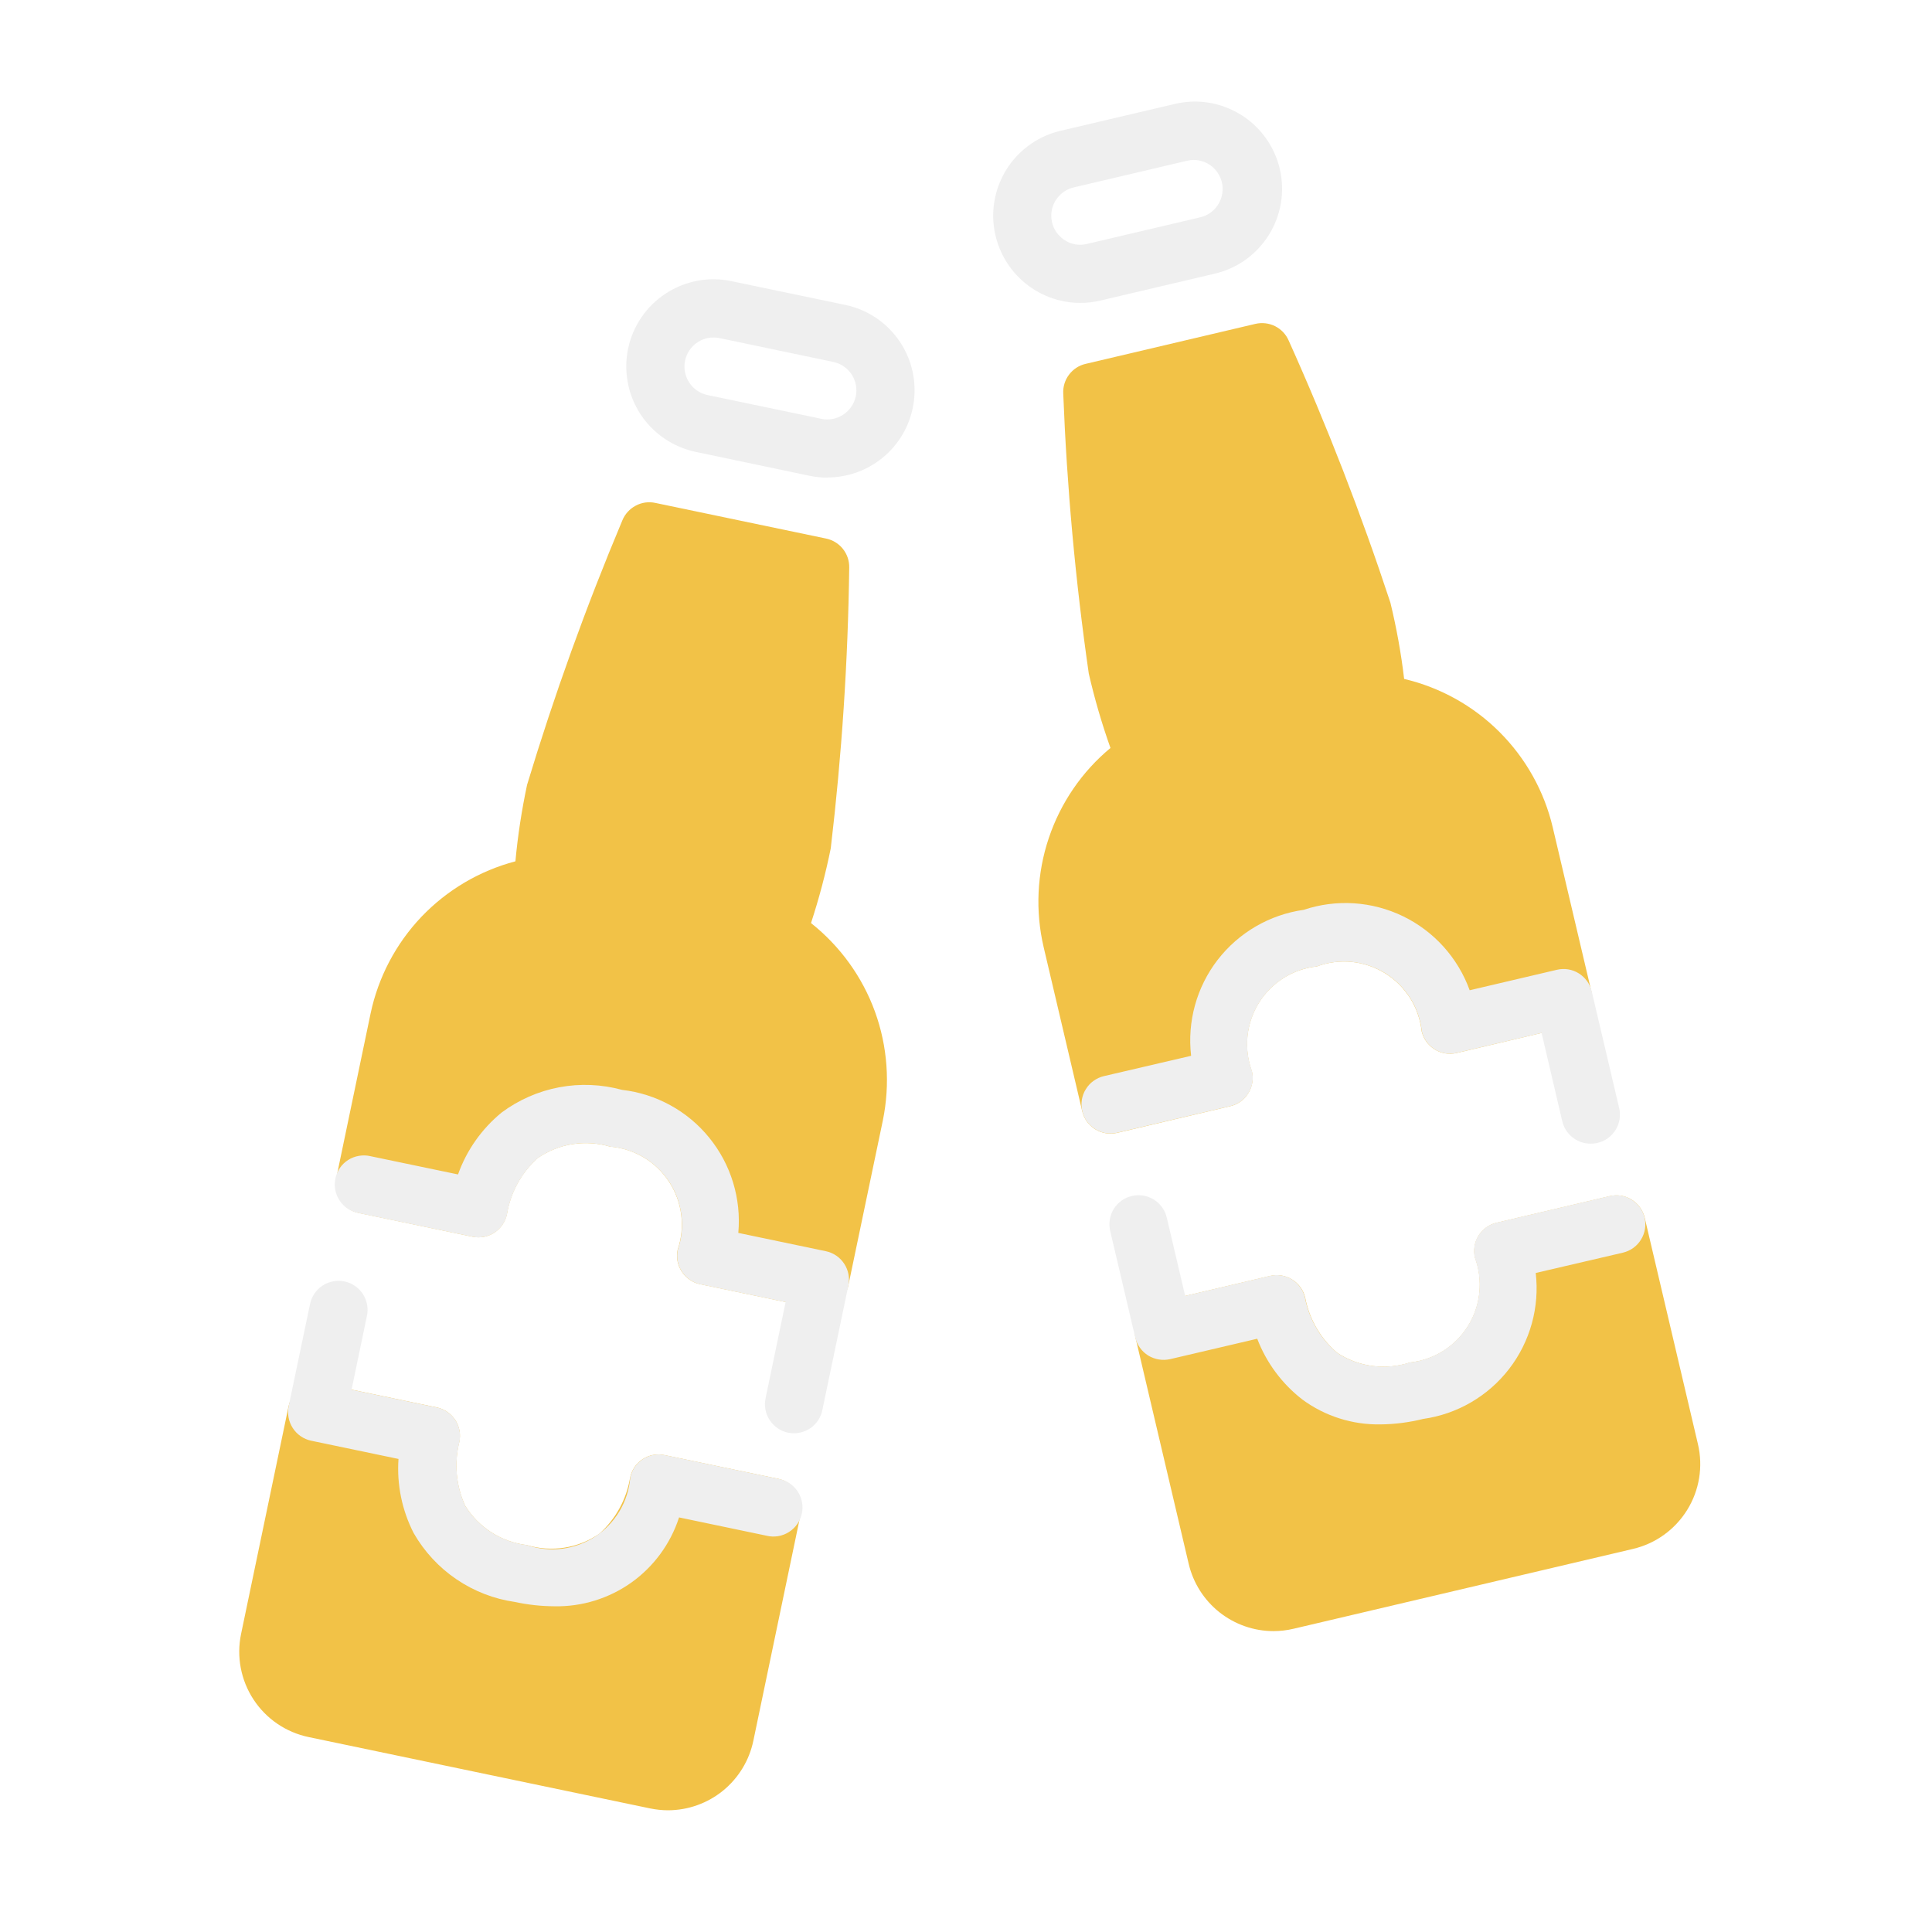
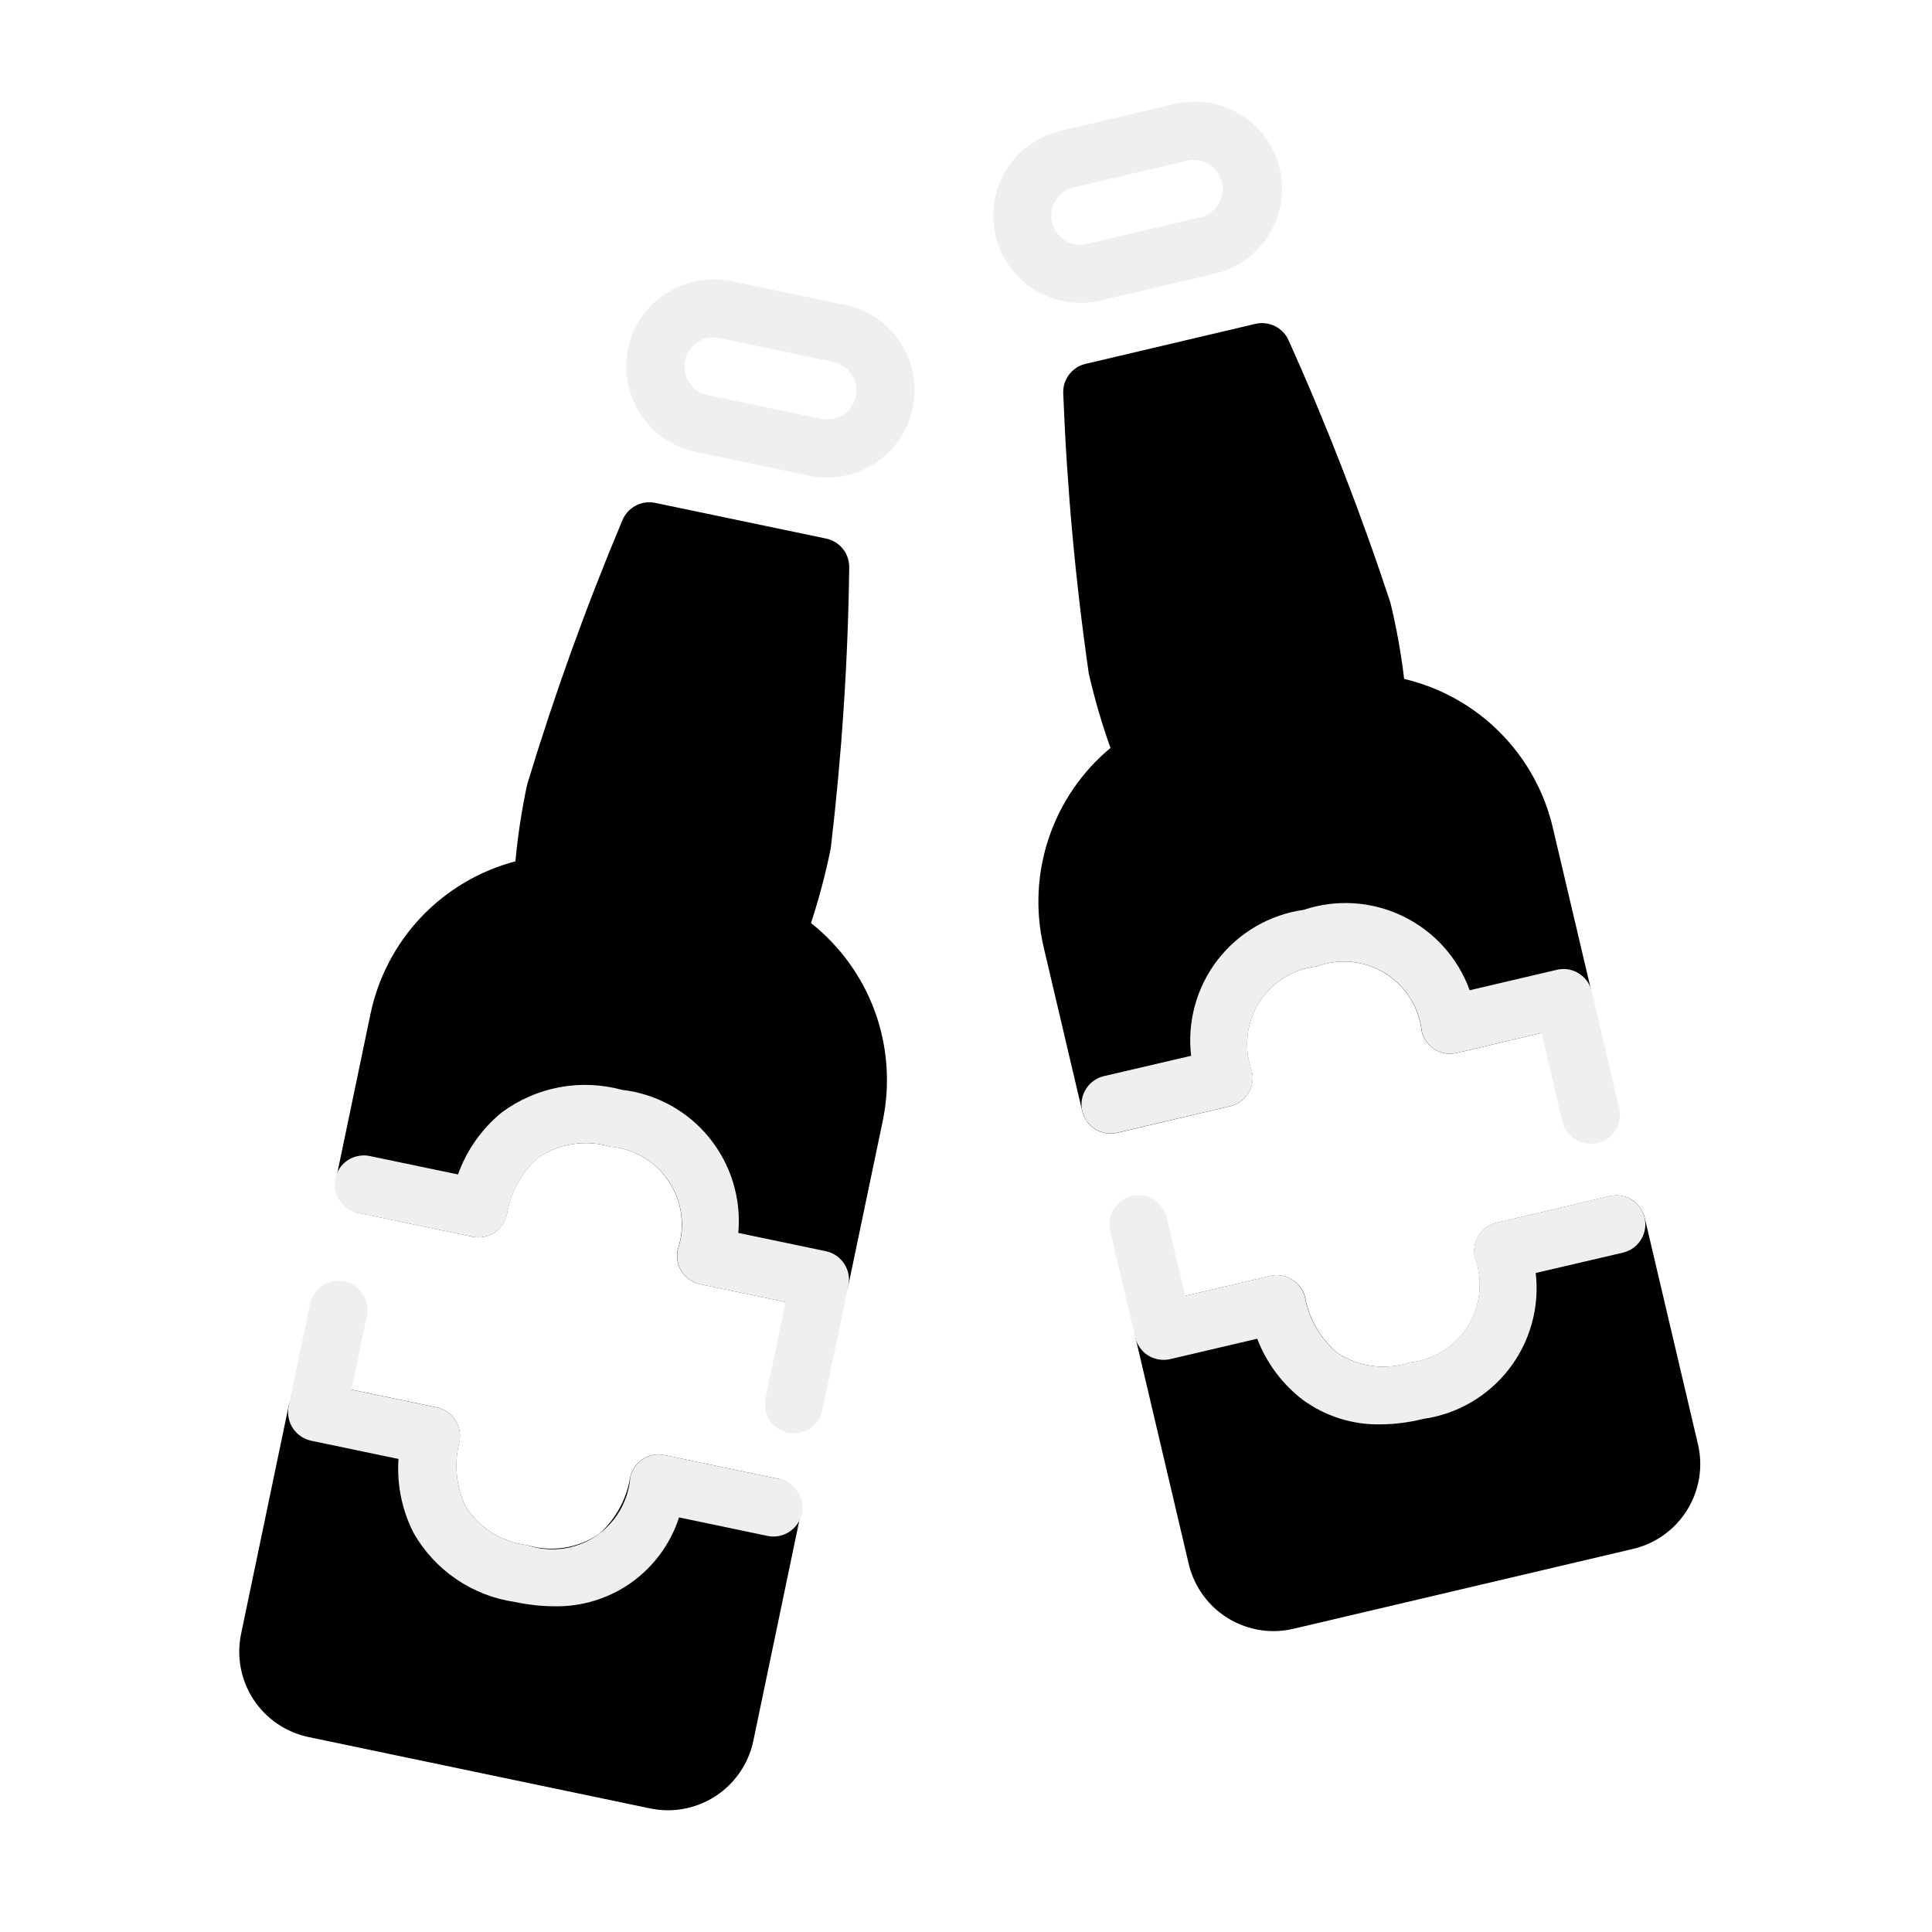
- <svg xmlns="http://www.w3.org/2000/svg" width="27" height="27" viewBox="0 0 27 27" fill="none">
+ <svg xmlns="http://www.w3.org/2000/svg" width="27" height="27" class="iconPrimary" viewBox="0 0 27 27" fill="none">
  <path d="M11.562 6.675C11.479 6.675 11.395 6.666 11.313 6.649L9.722 6.315C9.565 6.282 9.416 6.218 9.284 6.128C9.152 6.038 9.039 5.923 8.951 5.789C8.864 5.655 8.803 5.505 8.774 5.348C8.744 5.19 8.745 5.029 8.778 4.872C8.811 4.715 8.874 4.567 8.964 4.435C9.055 4.302 9.17 4.189 9.304 4.102C9.438 4.014 9.588 3.954 9.745 3.924C9.902 3.894 10.064 3.896 10.221 3.929L11.812 4.261C12.107 4.322 12.369 4.491 12.547 4.735C12.725 4.978 12.806 5.279 12.775 5.579C12.744 5.879 12.603 6.157 12.379 6.359C12.155 6.561 11.864 6.673 11.562 6.673V6.675ZM11.479 5.854C11.585 5.875 11.694 5.854 11.784 5.795C11.874 5.736 11.937 5.644 11.96 5.539C11.971 5.487 11.971 5.433 11.961 5.38C11.951 5.328 11.931 5.278 11.902 5.233C11.873 5.189 11.835 5.15 11.791 5.12C11.747 5.09 11.698 5.069 11.645 5.058L10.055 4.725C10.002 4.714 9.948 4.714 9.896 4.723C9.843 4.733 9.793 4.754 9.749 4.783C9.704 4.812 9.666 4.85 9.636 4.894C9.606 4.938 9.585 4.988 9.574 5.04C9.552 5.146 9.573 5.255 9.632 5.346C9.691 5.436 9.783 5.499 9.888 5.521L11.479 5.853V5.854Z" fill="#EFEFEF" />
  <path d="M15.098 4.233C14.799 4.233 14.511 4.123 14.288 3.924C14.065 3.725 13.923 3.451 13.888 3.154C13.854 2.857 13.93 2.558 14.102 2.313C14.274 2.069 14.53 1.896 14.821 1.828L16.403 1.456C16.56 1.417 16.723 1.409 16.882 1.433C17.042 1.458 17.195 1.514 17.333 1.598C17.471 1.682 17.59 1.792 17.685 1.923C17.78 2.054 17.848 2.202 17.885 2.359C17.922 2.516 17.927 2.679 17.901 2.838C17.874 2.998 17.816 3.15 17.73 3.287C17.644 3.423 17.532 3.542 17.4 3.635C17.268 3.728 17.119 3.793 16.961 3.828L15.38 4.2C15.287 4.222 15.193 4.233 15.098 4.233ZM16.683 2.235C16.651 2.235 16.619 2.239 16.588 2.247L15.006 2.619C14.928 2.637 14.857 2.678 14.802 2.737C14.747 2.796 14.71 2.869 14.697 2.948C14.684 3.028 14.695 3.109 14.728 3.182C14.761 3.255 14.816 3.317 14.884 3.359C14.929 3.388 14.979 3.407 15.032 3.416C15.085 3.424 15.139 3.422 15.191 3.409L16.773 3.037C16.87 3.015 16.955 2.957 17.012 2.876C17.07 2.794 17.095 2.694 17.084 2.595C17.073 2.496 17.025 2.405 16.951 2.338C16.876 2.272 16.78 2.235 16.68 2.235H16.683Z" fill="#EFEFEF" />
-   <path d="M11.334 12.9C11.446 12.557 11.539 12.208 11.61 11.855C11.764 10.553 11.851 9.243 11.868 7.932C11.87 7.837 11.839 7.745 11.779 7.67C11.72 7.596 11.636 7.545 11.543 7.526L9.157 7.028C9.064 7.008 8.967 7.022 8.884 7.067C8.8 7.111 8.734 7.184 8.698 7.271C8.19 8.48 7.745 9.714 7.366 10.968C7.291 11.321 7.236 11.678 7.203 12.037C6.702 12.169 6.247 12.438 5.889 12.813C5.532 13.189 5.286 13.657 5.179 14.164L4.698 16.47C4.676 16.576 4.697 16.686 4.756 16.776C4.815 16.866 4.907 16.929 5.012 16.951L6.603 17.283C6.655 17.294 6.709 17.295 6.762 17.285C6.814 17.275 6.864 17.255 6.909 17.226C6.999 17.166 7.062 17.074 7.084 16.968C7.134 16.665 7.286 16.388 7.515 16.183C7.661 16.083 7.828 16.016 8.003 15.989C8.178 15.962 8.356 15.974 8.526 16.024C8.692 16.038 8.852 16.089 8.995 16.174C9.138 16.259 9.259 16.376 9.35 16.515C9.441 16.654 9.5 16.812 9.52 16.977C9.541 17.142 9.524 17.309 9.47 17.467C9.448 17.572 9.469 17.682 9.528 17.772C9.587 17.862 9.679 17.925 9.785 17.947L11.376 18.279C11.428 18.29 11.482 18.29 11.534 18.28C11.586 18.271 11.636 18.25 11.681 18.221C11.726 18.192 11.764 18.154 11.794 18.11C11.824 18.066 11.845 18.016 11.856 17.964L12.338 15.658C12.442 15.15 12.404 14.623 12.227 14.136C12.05 13.65 11.74 13.222 11.334 12.9Z" fill="#F2C247" />
-   <path d="M10.877 20.667L9.286 20.335C9.234 20.324 9.18 20.323 9.128 20.333C9.075 20.343 9.025 20.363 8.981 20.392C8.936 20.422 8.898 20.459 8.868 20.503C8.838 20.548 8.817 20.597 8.806 20.649C8.756 20.953 8.604 21.23 8.375 21.435C8.229 21.535 8.062 21.602 7.887 21.629C7.712 21.656 7.534 21.644 7.364 21.593C7.188 21.572 7.019 21.512 6.87 21.417C6.72 21.321 6.594 21.194 6.501 21.044C6.372 20.764 6.344 20.448 6.419 20.15C6.43 20.098 6.431 20.044 6.421 19.991C6.411 19.939 6.391 19.889 6.362 19.844C6.332 19.8 6.295 19.761 6.25 19.731C6.206 19.701 6.157 19.68 6.105 19.669L4.514 19.337C4.462 19.326 4.408 19.326 4.355 19.336C4.303 19.346 4.253 19.366 4.208 19.395C4.164 19.424 4.125 19.462 4.095 19.506C4.065 19.55 4.044 19.6 4.033 19.652L3.369 22.835C3.303 23.151 3.366 23.481 3.543 23.751C3.72 24.021 3.997 24.21 4.314 24.276L9.086 25.273C9.169 25.29 9.253 25.299 9.337 25.299C9.617 25.298 9.888 25.201 10.104 25.025C10.321 24.848 10.471 24.602 10.528 24.328L11.192 21.147C11.214 21.042 11.193 20.932 11.134 20.842C11.075 20.752 10.983 20.689 10.877 20.667Z" fill="#F2C247" />
-   <path d="M23.729 20.182L22.985 17.018C22.96 16.914 22.895 16.823 22.804 16.766C22.712 16.709 22.602 16.691 22.498 16.716L20.916 17.088C20.811 17.112 20.72 17.178 20.663 17.269C20.607 17.36 20.589 17.471 20.613 17.575C20.671 17.731 20.692 17.898 20.675 18.064C20.659 18.229 20.605 18.388 20.517 18.53C20.43 18.671 20.311 18.791 20.171 18.879C20.03 18.968 19.871 19.023 19.706 19.041C19.537 19.096 19.359 19.113 19.183 19.09C19.007 19.067 18.839 19.005 18.69 18.908C18.456 18.709 18.297 18.436 18.24 18.134C18.215 18.029 18.15 17.938 18.058 17.882C17.967 17.825 17.857 17.807 17.752 17.831L16.171 18.203C16.066 18.228 15.975 18.293 15.918 18.384C15.862 18.476 15.844 18.586 15.868 18.691L16.612 21.854C16.675 22.122 16.826 22.36 17.041 22.531C17.256 22.701 17.522 22.795 17.797 22.795C17.891 22.795 17.985 22.784 18.078 22.762L22.823 21.646C23.137 21.572 23.409 21.376 23.579 21.101C23.749 20.827 23.803 20.496 23.729 20.182Z" fill="#F2C247" />
-   <path d="M17.495 14.971C17.438 14.815 17.416 14.648 17.433 14.483C17.45 14.318 17.504 14.158 17.591 14.017C17.679 13.876 17.797 13.756 17.938 13.667C18.078 13.579 18.237 13.524 18.403 13.506C18.558 13.448 18.725 13.427 18.891 13.443C19.056 13.46 19.215 13.514 19.357 13.602C19.498 13.689 19.617 13.808 19.706 13.948C19.795 14.089 19.85 14.248 19.868 14.413C19.893 14.518 19.958 14.608 20.049 14.665C20.14 14.722 20.251 14.74 20.355 14.716L21.937 14.343C22.042 14.319 22.133 14.254 22.189 14.162C22.246 14.071 22.264 13.961 22.24 13.856L21.7 11.563C21.581 11.058 21.323 10.597 20.956 10.23C20.59 9.864 20.128 9.607 19.623 9.488C19.581 9.129 19.516 8.773 19.431 8.422C19.021 7.177 18.547 5.954 18.009 4.758C17.971 4.671 17.904 4.601 17.819 4.558C17.734 4.516 17.637 4.505 17.545 4.526L15.172 5.085C15.079 5.106 14.997 5.16 14.94 5.236C14.883 5.311 14.854 5.405 14.859 5.5C14.91 6.81 15.029 8.116 15.216 9.414C15.297 9.766 15.398 10.113 15.519 10.453C15.12 10.784 14.822 11.22 14.657 11.712C14.492 12.203 14.467 12.731 14.585 13.236L15.124 15.529C15.149 15.634 15.214 15.724 15.305 15.781C15.397 15.838 15.507 15.856 15.612 15.832L17.193 15.459C17.298 15.435 17.389 15.369 17.445 15.278C17.502 15.186 17.52 15.076 17.495 14.971Z" fill="#F2C247" />
+   <path d="M11.334 12.9C11.446 12.557 11.539 12.208 11.61 11.855C11.764 10.553 11.851 9.243 11.868 7.932C11.87 7.837 11.839 7.745 11.779 7.67C11.72 7.596 11.636 7.545 11.543 7.526L9.157 7.028C9.064 7.008 8.967 7.022 8.884 7.067C8.8 7.111 8.734 7.184 8.698 7.271C8.19 8.48 7.745 9.714 7.366 10.968C7.291 11.321 7.236 11.678 7.203 12.037C6.702 12.169 6.247 12.438 5.889 12.813C5.532 13.189 5.286 13.657 5.179 14.164L4.698 16.47C4.676 16.576 4.697 16.686 4.756 16.776C4.815 16.866 4.907 16.929 5.012 16.951L6.603 17.283C6.655 17.294 6.709 17.295 6.762 17.285C6.814 17.275 6.864 17.255 6.909 17.226C6.999 17.166 7.062 17.074 7.084 16.968C7.134 16.665 7.286 16.388 7.515 16.183C7.661 16.083 7.828 16.016 8.003 15.989C8.178 15.962 8.356 15.974 8.526 16.024C8.692 16.038 8.852 16.089 8.995 16.174C9.138 16.259 9.259 16.376 9.35 16.515C9.441 16.654 9.5 16.812 9.52 16.977C9.541 17.142 9.524 17.309 9.47 17.467C9.448 17.572 9.469 17.682 9.528 17.772C9.587 17.862 9.679 17.925 9.785 17.947L11.376 18.279C11.428 18.29 11.482 18.29 11.534 18.28C11.586 18.271 11.636 18.25 11.681 18.221C11.726 18.192 11.764 18.154 11.794 18.11C11.824 18.066 11.845 18.016 11.856 17.964L12.338 15.658C12.442 15.15 12.404 14.623 12.227 14.136C12.05 13.65 11.74 13.222 11.334 12.9Z" fill="currentColor" />
+   <path d="M10.877 20.667L9.286 20.335C9.234 20.324 9.18 20.323 9.128 20.333C9.075 20.343 9.025 20.363 8.981 20.392C8.936 20.422 8.898 20.459 8.868 20.503C8.838 20.548 8.817 20.597 8.806 20.649C8.756 20.953 8.604 21.23 8.375 21.435C8.229 21.535 8.062 21.602 7.887 21.629C7.712 21.656 7.534 21.644 7.364 21.593C7.188 21.572 7.019 21.512 6.87 21.417C6.72 21.321 6.594 21.194 6.501 21.044C6.372 20.764 6.344 20.448 6.419 20.15C6.43 20.098 6.431 20.044 6.421 19.991C6.411 19.939 6.391 19.889 6.362 19.844C6.332 19.8 6.295 19.761 6.25 19.731C6.206 19.701 6.157 19.68 6.105 19.669L4.514 19.337C4.462 19.326 4.408 19.326 4.355 19.336C4.303 19.346 4.253 19.366 4.208 19.395C4.164 19.424 4.125 19.462 4.095 19.506C4.065 19.55 4.044 19.6 4.033 19.652L3.369 22.835C3.303 23.151 3.366 23.481 3.543 23.751C3.72 24.021 3.997 24.21 4.314 24.276L9.086 25.273C9.169 25.29 9.253 25.299 9.337 25.299C9.617 25.298 9.888 25.201 10.104 25.025C10.321 24.848 10.471 24.602 10.528 24.328L11.192 21.147C11.214 21.042 11.193 20.932 11.134 20.842C11.075 20.752 10.983 20.689 10.877 20.667Z" fill="currentColor" />
+   <path d="M23.729 20.182L22.985 17.018C22.96 16.914 22.895 16.823 22.804 16.766C22.712 16.709 22.602 16.691 22.498 16.716L20.916 17.088C20.811 17.112 20.72 17.178 20.663 17.269C20.607 17.36 20.589 17.471 20.613 17.575C20.671 17.731 20.692 17.898 20.675 18.064C20.659 18.229 20.605 18.388 20.517 18.53C20.43 18.671 20.311 18.791 20.171 18.879C20.03 18.968 19.871 19.023 19.706 19.041C19.537 19.096 19.359 19.113 19.183 19.09C19.007 19.067 18.839 19.005 18.69 18.908C18.456 18.709 18.297 18.436 18.24 18.134C18.215 18.029 18.15 17.938 18.058 17.882C17.967 17.825 17.857 17.807 17.752 17.831L16.171 18.203C16.066 18.228 15.975 18.293 15.918 18.384C15.862 18.476 15.844 18.586 15.868 18.691L16.612 21.854C16.675 22.122 16.826 22.36 17.041 22.531C17.256 22.701 17.522 22.795 17.797 22.795C17.891 22.795 17.985 22.784 18.078 22.762L22.823 21.646C23.137 21.572 23.409 21.376 23.579 21.101C23.749 20.827 23.803 20.496 23.729 20.182Z" fill="currentColor" />
+   <path d="M17.495 14.971C17.438 14.815 17.416 14.648 17.433 14.483C17.45 14.318 17.504 14.158 17.591 14.017C17.679 13.876 17.797 13.756 17.938 13.667C18.078 13.579 18.237 13.524 18.403 13.506C18.558 13.448 18.725 13.427 18.891 13.443C19.056 13.46 19.215 13.514 19.357 13.602C19.498 13.689 19.617 13.808 19.706 13.948C19.795 14.089 19.85 14.248 19.868 14.413C19.893 14.518 19.958 14.608 20.049 14.665C20.14 14.722 20.251 14.74 20.355 14.716L21.937 14.343C22.042 14.319 22.133 14.254 22.189 14.162C22.246 14.071 22.264 13.961 22.24 13.856L21.7 11.563C21.581 11.058 21.323 10.597 20.956 10.23C20.59 9.864 20.128 9.607 19.623 9.488C19.581 9.129 19.516 8.773 19.431 8.422C19.021 7.177 18.547 5.954 18.009 4.758C17.971 4.671 17.904 4.601 17.819 4.558C17.734 4.516 17.637 4.505 17.545 4.526L15.172 5.085C15.079 5.106 14.997 5.16 14.94 5.236C14.883 5.311 14.854 5.405 14.859 5.5C14.91 6.81 15.029 8.116 15.216 9.414C15.297 9.766 15.398 10.113 15.519 10.453C15.12 10.784 14.822 11.22 14.657 11.712C14.492 12.203 14.467 12.731 14.585 13.236L15.124 15.529C15.149 15.634 15.214 15.724 15.305 15.781C15.397 15.838 15.507 15.856 15.612 15.832L17.193 15.459C17.298 15.435 17.389 15.369 17.445 15.278C17.502 15.186 17.52 15.076 17.495 14.971Z" fill="currentColor" />
  <path d="M11.095 20.03C11.068 20.03 11.04 20.027 11.014 20.022C10.961 20.011 10.912 19.99 10.868 19.96C10.824 19.93 10.786 19.891 10.757 19.847C10.727 19.802 10.707 19.752 10.697 19.7C10.687 19.647 10.688 19.593 10.699 19.541L10.979 18.197L9.786 17.948C9.681 17.925 9.589 17.863 9.53 17.773C9.471 17.683 9.45 17.573 9.472 17.467C9.526 17.31 9.543 17.143 9.522 16.978C9.501 16.813 9.443 16.655 9.352 16.516C9.261 16.377 9.139 16.26 8.997 16.175C8.854 16.09 8.693 16.039 8.528 16.025C8.358 15.974 8.179 15.962 8.004 15.989C7.829 16.017 7.663 16.083 7.517 16.184C7.288 16.389 7.136 16.666 7.086 16.969C7.075 17.021 7.054 17.071 7.024 17.115C6.994 17.159 6.955 17.197 6.911 17.226C6.866 17.255 6.816 17.276 6.763 17.285C6.711 17.295 6.657 17.295 6.605 17.284L5.012 16.953C4.959 16.943 4.908 16.923 4.862 16.893C4.817 16.864 4.778 16.825 4.748 16.78C4.717 16.735 4.696 16.685 4.686 16.631C4.675 16.578 4.676 16.523 4.687 16.47C4.698 16.417 4.72 16.367 4.75 16.322C4.781 16.277 4.821 16.239 4.867 16.21C4.912 16.181 4.964 16.162 5.017 16.153C5.071 16.144 5.125 16.145 5.178 16.158L6.401 16.413C6.521 16.075 6.732 15.776 7.01 15.548C7.248 15.371 7.523 15.25 7.815 15.195C8.106 15.14 8.407 15.153 8.693 15.231C9.171 15.286 9.609 15.526 9.912 15.9C10.216 16.274 10.361 16.751 10.318 17.23L11.542 17.486C11.647 17.508 11.739 17.571 11.798 17.661C11.857 17.751 11.878 17.861 11.856 17.966L11.492 19.708C11.473 19.799 11.423 19.881 11.351 19.94C11.278 19.998 11.188 20.03 11.095 20.03Z" fill="#EFEFEF" />
  <path d="M7.747 22.448C7.562 22.447 7.378 22.427 7.198 22.388C6.904 22.346 6.623 22.237 6.378 22.07C6.133 21.904 5.929 21.683 5.781 21.425C5.618 21.106 5.544 20.747 5.569 20.389L4.347 20.134C4.242 20.111 4.15 20.048 4.092 19.958C4.033 19.868 4.013 19.758 4.034 19.653L4.333 18.223C4.355 18.118 4.418 18.025 4.508 17.966C4.598 17.907 4.708 17.887 4.814 17.908C4.919 17.93 5.012 17.993 5.071 18.084C5.13 18.174 5.15 18.284 5.128 18.389L4.913 19.421L6.106 19.67C6.158 19.681 6.208 19.702 6.252 19.732C6.296 19.762 6.334 19.801 6.363 19.845C6.392 19.89 6.412 19.94 6.422 19.992C6.432 20.045 6.432 20.099 6.421 20.151C6.345 20.449 6.374 20.765 6.502 21.045C6.596 21.195 6.722 21.322 6.871 21.417C7.021 21.512 7.19 21.572 7.366 21.593C7.523 21.647 7.69 21.664 7.855 21.644C8.02 21.623 8.178 21.565 8.318 21.474C8.457 21.383 8.573 21.261 8.658 21.119C8.743 20.976 8.794 20.815 8.808 20.649C8.819 20.597 8.84 20.548 8.87 20.503C8.9 20.459 8.938 20.422 8.983 20.392C9.028 20.363 9.078 20.343 9.13 20.333C9.182 20.323 9.236 20.324 9.288 20.335L10.879 20.667C10.933 20.676 10.984 20.697 11.03 20.726C11.075 20.756 11.114 20.794 11.145 20.839C11.175 20.884 11.197 20.935 11.207 20.988C11.218 21.042 11.217 21.097 11.206 21.15C11.195 21.203 11.174 21.253 11.143 21.298C11.111 21.343 11.072 21.381 11.026 21.41C10.98 21.439 10.929 21.459 10.875 21.468C10.821 21.477 10.767 21.475 10.714 21.462L9.49 21.206C9.371 21.573 9.138 21.892 8.824 22.116C8.51 22.339 8.132 22.456 7.747 22.448Z" fill="#EFEFEF" />
  <path d="M22.228 15.983C22.137 15.983 22.048 15.952 21.976 15.895C21.904 15.838 21.854 15.759 21.833 15.67L21.544 14.436L20.357 14.715C20.253 14.74 20.142 14.722 20.051 14.665C19.96 14.608 19.894 14.517 19.87 14.413C19.852 14.248 19.797 14.089 19.708 13.948C19.619 13.807 19.5 13.689 19.359 13.601C19.217 13.514 19.058 13.46 18.893 13.443C18.727 13.427 18.56 13.448 18.404 13.506C18.239 13.523 18.08 13.579 17.94 13.667C17.799 13.756 17.681 13.875 17.593 14.017C17.506 14.158 17.451 14.317 17.435 14.482C17.418 14.648 17.44 14.815 17.497 14.97C17.522 15.075 17.503 15.185 17.447 15.277C17.39 15.368 17.3 15.433 17.195 15.458L15.613 15.83C15.561 15.842 15.507 15.844 15.455 15.836C15.402 15.827 15.351 15.808 15.306 15.78C15.261 15.752 15.221 15.715 15.19 15.672C15.159 15.629 15.137 15.58 15.125 15.528C15.112 15.476 15.111 15.422 15.119 15.369C15.128 15.317 15.146 15.266 15.175 15.221C15.203 15.175 15.239 15.136 15.283 15.105C15.326 15.074 15.375 15.051 15.427 15.039L16.646 14.755C16.59 14.277 16.723 13.795 17.017 13.414C17.312 13.033 17.743 12.782 18.22 12.715C18.677 12.562 19.175 12.595 19.608 12.805C20.041 13.015 20.375 13.386 20.539 13.839L21.758 13.553C21.862 13.528 21.973 13.546 22.064 13.603C22.155 13.66 22.221 13.751 22.245 13.855L22.628 15.485C22.653 15.59 22.634 15.7 22.578 15.791C22.521 15.883 22.43 15.948 22.326 15.972C22.294 15.98 22.261 15.983 22.228 15.983Z" fill="#EFEFEF" />
  <path d="M19.297 19.906C18.903 19.914 18.517 19.792 18.2 19.558C17.916 19.338 17.698 19.044 17.57 18.709L16.354 18.994C16.249 19.018 16.139 19 16.047 18.944C16.002 18.916 15.962 18.879 15.931 18.835C15.9 18.792 15.877 18.743 15.865 18.691L15.515 17.202C15.491 17.097 15.509 16.987 15.565 16.895C15.622 16.804 15.713 16.738 15.818 16.714C15.923 16.689 16.033 16.707 16.125 16.764C16.217 16.821 16.282 16.912 16.306 17.017L16.563 18.11L17.75 17.83C17.854 17.806 17.964 17.824 18.056 17.881C18.147 17.938 18.212 18.028 18.237 18.133C18.295 18.435 18.453 18.708 18.688 18.907C18.836 19.004 19.005 19.066 19.18 19.089C19.356 19.112 19.535 19.095 19.703 19.04C19.869 19.022 20.027 18.967 20.168 18.878C20.309 18.79 20.427 18.67 20.515 18.529C20.602 18.388 20.657 18.228 20.673 18.063C20.689 17.897 20.668 17.73 20.61 17.575C20.586 17.47 20.604 17.36 20.661 17.268C20.718 17.177 20.808 17.112 20.913 17.087L22.495 16.715C22.6 16.69 22.71 16.708 22.802 16.765C22.893 16.822 22.959 16.912 22.983 17.017C23.008 17.122 22.99 17.233 22.933 17.324C22.877 17.416 22.786 17.481 22.681 17.506L21.462 17.79C21.518 18.268 21.384 18.75 21.09 19.131C20.796 19.512 20.364 19.763 19.888 19.83C19.694 19.878 19.496 19.904 19.297 19.906Z" fill="#EFEFEF" />
</svg>
